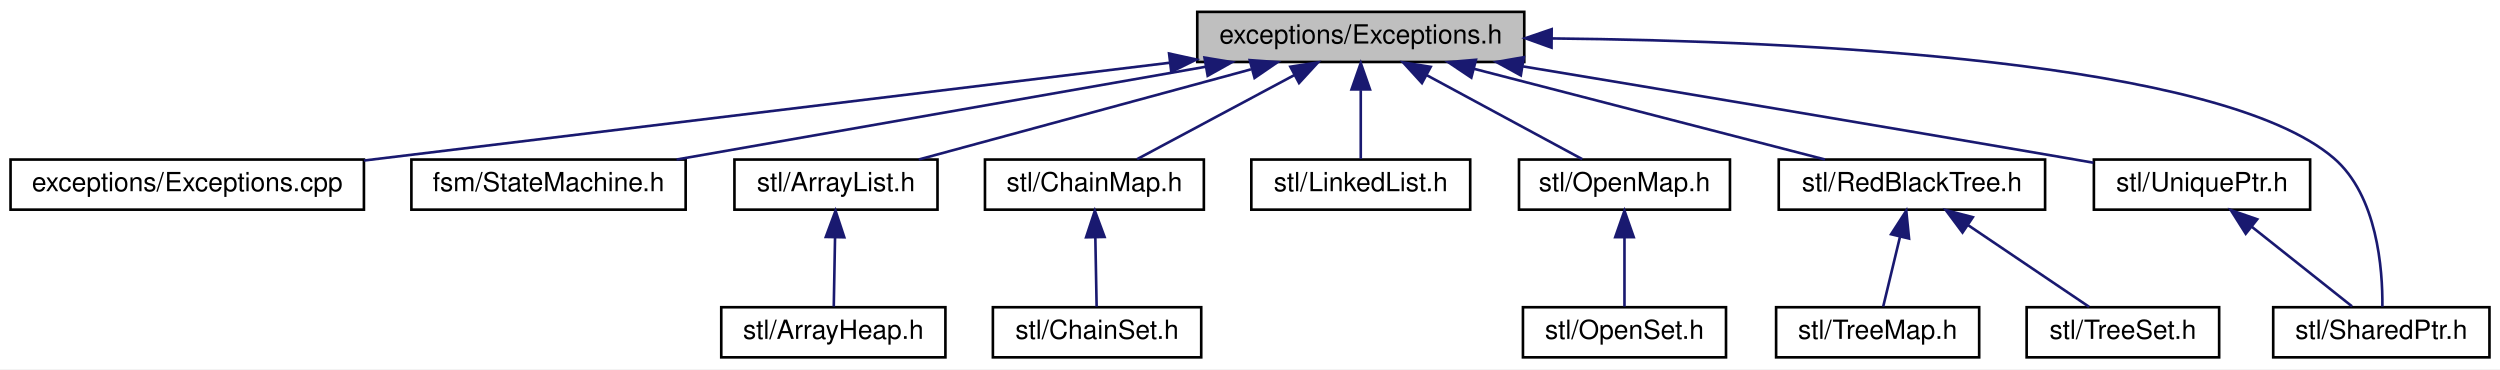
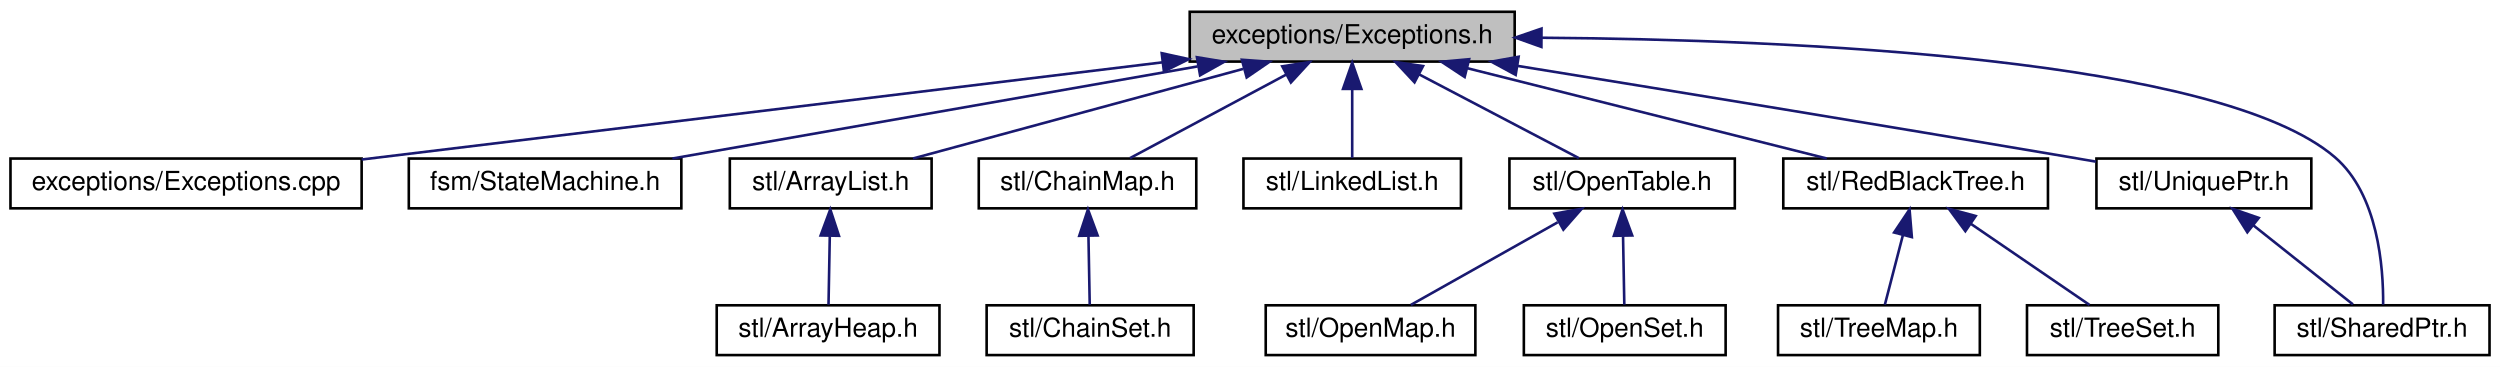
- <svg xmlns="http://www.w3.org/2000/svg" xmlns:xlink="http://www.w3.org/1999/xlink" width="948pt" height="140pt" viewBox="0.00 0.00 948.00 140.00">
+ <svg xmlns="http://www.w3.org/2000/svg" xmlns:xlink="http://www.w3.org/1999/xlink" width="954pt" height="140pt" viewBox="0.00 0.00 954.00 140.00">
  <g id="graph0" class="graph" transform="scale(1 1) rotate(0) translate(4 136)">
-     <polygon fill="white" stroke="none" points="-4,4 -4,-136 944,-136 944,4 -4,4" />
+     <polygon fill="white" stroke="none" points="-4,4 -4,-136 950,-136 950,4 -4,4" />
    <g id="node1" class="node">
      <polygon fill="#bfbfbf" stroke="black" points="450,-112.5 450,-131.5 574,-131.5 574,-112.5 450,-112.5" />
      <text text-anchor="middle" x="512" y="-119.5" font-family="Helvetica,sans-Serif" font-size="10.00">exceptions/Exceptions.h</text>
    </g>
    <g id="node2" class="node">
      <g id="a_node2">
        <a xlink:href="../../d7/d9e/_exceptions_8cpp.html" target="_top" xlink:title="Implementation of Exceptions using C style. ">
          <polygon fill="white" stroke="black" points="0,-56.5 0,-75.5 134,-75.5 134,-56.5 0,-56.5" />
          <text text-anchor="middle" x="67" y="-63.5" font-family="Helvetica,sans-Serif" font-size="10.00">exceptions/Exceptions.cpp</text>
        </a>
      </g>
    </g>
    <g id="edge1" class="edge">
      <path fill="none" stroke="midnightblue" d="M439.617,-112.216C355.034,-101.953 216.21,-85.106 134.009,-75.131" />
      <polygon fill="midnightblue" stroke="midnightblue" points="439.307,-115.704 449.656,-113.435 440.151,-108.755 439.307,-115.704" />
    </g>
    <g id="node3" class="node">
      <g id="a_node3">
        <a xlink:href="../../df/dcf/_state_machine_8h.html" target="_top" xlink:title="fsm/StateMachine.h">
          <polygon fill="white" stroke="black" points="152,-56.5 152,-75.5 256,-75.5 256,-56.5 152,-56.5" />
          <text text-anchor="middle" x="204" y="-63.5" font-family="Helvetica,sans-Serif" font-size="10.00">fsm/StateMachine.h</text>
        </a>
      </g>
    </g>
    <g id="edge2" class="edge">
      <path fill="none" stroke="midnightblue" d="M453.048,-110.664C394.841,-100.459 306.887,-85.039 252.575,-75.516" />
      <polygon fill="midnightblue" stroke="midnightblue" points="452.742,-114.164 463.196,-112.444 453.951,-107.269 452.742,-114.164" />
    </g>
    <g id="node4" class="node">
      <g id="a_node4">
        <a xlink:href="../../d2/db9/_array_list_8h.html" target="_top" xlink:title="List implementation using an array. ">
          <polygon fill="white" stroke="black" points="274.5,-56.5 274.5,-75.5 351.5,-75.5 351.5,-56.5 274.5,-56.5" />
          <text text-anchor="middle" x="313" y="-63.5" font-family="Helvetica,sans-Serif" font-size="10.00">stl/ArrayList.h</text>
        </a>
      </g>
    </g>
    <g id="edge3" class="edge">
      <path fill="none" stroke="midnightblue" d="M470.352,-109.699C432.794,-99.507 378.386,-84.743 344.385,-75.516" />
      <polygon fill="midnightblue" stroke="midnightblue" points="469.9,-113.202 480.468,-112.444 471.733,-106.447 469.9,-113.202" />
    </g>
    <g id="node6" class="node">
      <g id="a_node6">
        <a xlink:href="../../d3/dbe/_chain_map_8h.html" target="_top" xlink:title="Hasher map implementation. ">
          <polygon fill="white" stroke="black" points="369.5,-56.5 369.5,-75.5 452.5,-75.5 452.5,-56.5 369.5,-56.5" />
          <text text-anchor="middle" x="411" y="-63.5" font-family="Helvetica,sans-Serif" font-size="10.00">stl/ChainMap.h</text>
        </a>
      </g>
    </g>
    <g id="edge5" class="edge">
      <path fill="none" stroke="midnightblue" d="M486.917,-107.59C468.243,-97.605 443.296,-84.267 427.187,-75.654" />
      <polygon fill="midnightblue" stroke="midnightblue" points="485.304,-110.696 495.773,-112.324 488.604,-104.522 485.304,-110.696" />
    </g>
    <g id="node8" class="node">
      <g id="a_node8">
        <a xlink:href="../../de/dc6/_linked_list_8h.html" target="_top" xlink:title="stl/LinkedList.h">
          <polygon fill="white" stroke="black" points="470.5,-56.5 470.5,-75.5 553.5,-75.5 553.5,-56.5 470.5,-56.5" />
          <text text-anchor="middle" x="512" y="-63.5" font-family="Helvetica,sans-Serif" font-size="10.00">stl/LinkedList.h</text>
        </a>
      </g>
    </g>
    <g id="edge7" class="edge">
      <path fill="none" stroke="midnightblue" d="M512,-101.805C512,-92.91 512,-82.78 512,-75.751" />
      <polygon fill="midnightblue" stroke="midnightblue" points="508.5,-102.083 512,-112.083 515.5,-102.083 508.5,-102.083" />
    </g>
    <g id="node9" class="node">
      <g id="a_node9">
-         <a xlink:href="../../d5/d7a/_open_map_8h.html" target="_top" xlink:title="Hash map implementation. ">
-           <polygon fill="white" stroke="black" points="572,-56.5 572,-75.5 652,-75.5 652,-56.5 572,-56.5" />
-           <text text-anchor="middle" x="612" y="-63.5" font-family="Helvetica,sans-Serif" font-size="10.00">stl/OpenMap.h</text>
+         <a xlink:href="../../d8/d2e/_open_table_8h.html" target="_top" xlink:title="stl/OpenTable.h">
+           <polygon fill="white" stroke="black" points="572,-56.5 572,-75.5 658,-75.5 658,-56.5 572,-56.5" />
+           <text text-anchor="middle" x="615" y="-63.5" font-family="Helvetica,sans-Serif" font-size="10.00">stl/OpenTable.h</text>
        </a>
      </g>
    </g>
    <g id="edge8" class="edge">
-       <path fill="none" stroke="midnightblue" d="M537.088,-107.453C555.549,-97.484 580.097,-84.228 595.973,-75.654" />
-       <polygon fill="midnightblue" stroke="midnightblue" points="535.203,-104.493 528.067,-112.324 538.529,-110.652 535.203,-104.493" />
+       <path fill="none" stroke="midnightblue" d="M537.579,-107.59C556.623,-97.605 582.064,-84.267 598.492,-75.654" />
+       <polygon fill="midnightblue" stroke="midnightblue" points="535.78,-104.581 528.549,-112.324 539.031,-110.78 535.78,-104.581" />
    </g>
-     <g id="node11" class="node">
-       <g id="a_node11">
+     <g id="node12" class="node">
+       <g id="a_node12">
        <a xlink:href="../../d5/d08/_red_black_tree_8h.html" target="_top" xlink:title="Red black tree implementation. ">
-           <polygon fill="white" stroke="black" points="670.5,-56.5 670.5,-75.5 771.5,-75.5 771.5,-56.5 670.5,-56.5" />
-           <text text-anchor="middle" x="721" y="-63.5" font-family="Helvetica,sans-Serif" font-size="10.00">stl/RedBlackTree.h</text>
+           <polygon fill="white" stroke="black" points="676.5,-56.5 676.5,-75.5 777.5,-75.5 777.5,-56.5 676.5,-56.5" />
+           <text text-anchor="middle" x="727" y="-63.5" font-family="Helvetica,sans-Serif" font-size="10.00">stl/RedBlackTree.h</text>
        </a>
      </g>
    </g>
-     <g id="edge10" class="edge">
-       <path fill="none" stroke="midnightblue" d="M554.984,-109.894C594.452,-99.697 652.1,-84.802 688.038,-75.516" />
-       <polygon fill="midnightblue" stroke="midnightblue" points="553.923,-106.553 545.117,-112.444 555.674,-113.331 553.923,-106.553" />
+     <g id="edge11" class="edge">
+       <path fill="none" stroke="midnightblue" d="M555.96,-109.959C596.567,-99.76 656.043,-84.822 693.092,-75.516" />
+       <polygon fill="midnightblue" stroke="midnightblue" points="554.914,-106.613 546.067,-112.444 556.619,-113.402 554.914,-106.613" />
    </g>
-     <g id="node14" class="node">
-       <g id="a_node14">
+     <g id="node15" class="node">
+       <g id="a_node15">
        <a xlink:href="../../d8/df6/_unique_ptr_8h.html" target="_top" xlink:title="Unique pointer implementation. ">
-           <polygon fill="white" stroke="black" points="790,-56.5 790,-75.5 872,-75.5 872,-56.5 790,-56.5" />
-           <text text-anchor="middle" x="831" y="-63.5" font-family="Helvetica,sans-Serif" font-size="10.00">stl/UniquePtr.h</text>
+           <polygon fill="white" stroke="black" points="796,-56.5 796,-75.5 878,-75.5 878,-56.5 796,-56.5" />
+           <text text-anchor="middle" x="837" y="-63.5" font-family="Helvetica,sans-Serif" font-size="10.00">stl/UniquePtr.h</text>
        </a>
      </g>
    </g>
-     <g id="edge13" class="edge">
-       <path fill="none" stroke="midnightblue" d="M573.558,-110.813C627.894,-101.786 709.239,-88.184 780,-76 783.19,-75.451 786.491,-74.878 789.809,-74.299" />
-       <polygon fill="midnightblue" stroke="midnightblue" points="572.691,-107.409 563.399,-112.5 573.837,-114.315 572.691,-107.409" />
+     <g id="edge14" class="edge">
+       <path fill="none" stroke="midnightblue" d="M575.115,-110.853C630.674,-101.868 713.749,-88.308 786,-76 789.191,-75.457 792.493,-74.888 795.811,-74.312" />
+       <polygon fill="midnightblue" stroke="midnightblue" points="574.384,-107.425 565.071,-112.476 575.501,-114.336 574.384,-107.425" />
    </g>
-     <g id="node15" class="node">
-       <g id="a_node15">
+     <g id="node16" class="node">
+       <g id="a_node16">
        <a xlink:href="../../d1/d13/_shared_ptr_8h.html" target="_top" xlink:title="Shared pointer implementation. ">
-           <polygon fill="white" stroke="black" points="858,-0.5 858,-19.5 940,-19.5 940,-0.5 858,-0.5" />
-           <text text-anchor="middle" x="899" y="-7.5" font-family="Helvetica,sans-Serif" font-size="10.00">stl/SharedPtr.h</text>
+           <polygon fill="white" stroke="black" points="864,-0.5 864,-19.5 946,-19.5 946,-0.5 864,-0.5" />
+           <text text-anchor="middle" x="905" y="-7.5" font-family="Helvetica,sans-Serif" font-size="10.00">stl/SharedPtr.h</text>
        </a>
      </g>
    </g>
-     <g id="edge15" class="edge">
-       <path fill="none" stroke="midnightblue" d="M584.452,-121.426C679.109,-120.461 837.888,-113.131 881,-76 897.503,-61.787 899.527,-33.914 899.4,-19.734" />
-       <polygon fill="midnightblue" stroke="midnightblue" points="584.34,-117.927 574.369,-121.508 584.397,-124.927 584.34,-117.927" />
+     <g id="edge16" class="edge">
+       <path fill="none" stroke="midnightblue" d="M584.442,-121.596C680.484,-120.863 842.981,-113.838 887,-76 903.516,-61.803 905.534,-33.923 905.403,-19.738" />
+       <polygon fill="midnightblue" stroke="midnightblue" points="584.197,-118.098 574.217,-121.653 584.236,-125.098 584.197,-118.098" />
    </g>
    <g id="node5" class="node">
      <g id="a_node5">
        <a xlink:href="../../df/d03/_array_heap_8h.html" target="_top" xlink:title="Heap manipulation and implementation. ">
          <polygon fill="white" stroke="black" points="269.5,-0.5 269.5,-19.5 354.5,-19.5 354.5,-0.5 269.5,-0.5" />
          <text text-anchor="middle" x="312" y="-7.5" font-family="Helvetica,sans-Serif" font-size="10.00">stl/ArrayHeap.h</text>
        </a>
      </g>
    </g>
    <g id="edge4" class="edge">
      <path fill="none" stroke="midnightblue" d="M312.645,-45.804C312.48,-36.91 312.292,-26.78 312.162,-19.751" />
      <polygon fill="midnightblue" stroke="midnightblue" points="309.15,-46.15 312.835,-56.083 316.149,-46.02 309.15,-46.15" />
    </g>
    <g id="node7" class="node">
      <g id="a_node7">
        <a xlink:href="../../d6/d59/_chain_set_8h.html" target="_top" xlink:title="Hash set implementation. ">
          <polygon fill="white" stroke="black" points="372.5,-0.5 372.5,-19.5 451.5,-19.5 451.5,-0.5 372.5,-0.5" />
          <text text-anchor="middle" x="412" y="-7.5" font-family="Helvetica,sans-Serif" font-size="10.00">stl/ChainSet.h</text>
        </a>
      </g>
    </g>
    <g id="edge6" class="edge">
      <path fill="none" stroke="midnightblue" d="M411.355,-45.804C411.52,-36.91 411.708,-26.78 411.838,-19.751" />
      <polygon fill="midnightblue" stroke="midnightblue" points="407.851,-46.02 411.165,-56.083 414.85,-46.15 407.851,-46.02" />
    </g>
    <g id="node10" class="node">
      <g id="a_node10">
-         <a xlink:href="../../d0/de6/_open_set_8h.html" target="_top" xlink:title="Hash set implementation. ">
-           <polygon fill="white" stroke="black" points="573.5,-0.5 573.5,-19.5 650.5,-19.5 650.5,-0.5 573.5,-0.5" />
-           <text text-anchor="middle" x="612" y="-7.5" font-family="Helvetica,sans-Serif" font-size="10.00">stl/OpenSet.h</text>
+         <a xlink:href="../../d5/d7a/_open_map_8h.html" target="_top" xlink:title="Hash map implementation. ">
+           <polygon fill="white" stroke="black" points="479,-0.5 479,-19.5 559,-19.5 559,-0.5 479,-0.5" />
+           <text text-anchor="middle" x="519" y="-7.5" font-family="Helvetica,sans-Serif" font-size="10.00">stl/OpenMap.h</text>
        </a>
      </g>
    </g>
    <g id="edge9" class="edge">
-       <path fill="none" stroke="midnightblue" d="M612,-45.804C612,-36.91 612,-26.78 612,-19.751" />
-       <polygon fill="midnightblue" stroke="midnightblue" points="608.5,-46.083 612,-56.083 615.5,-46.083 608.5,-46.083" />
+       <path fill="none" stroke="midnightblue" d="M590.426,-51.177C572.761,-41.241 549.487,-28.149 534.386,-19.654" />
+       <polygon fill="midnightblue" stroke="midnightblue" points="589.144,-54.472 599.576,-56.324 592.576,-48.371 589.144,-54.472" />
    </g>
-     <g id="node12" class="node">
-       <g id="a_node12">
-         <a xlink:href="../../df/d87/_tree_map_8h.html" target="_top" xlink:title="Map implementation using red black tree. ">
-           <polygon fill="white" stroke="black" points="669.5,-0.5 669.5,-19.5 746.5,-19.5 746.5,-0.5 669.5,-0.5" />
-           <text text-anchor="middle" x="708" y="-7.5" font-family="Helvetica,sans-Serif" font-size="10.00">stl/TreeMap.h</text>
+     <g id="node11" class="node">
+       <g id="a_node11">
+         <a xlink:href="../../d0/de6/_open_set_8h.html" target="_top" xlink:title="Hash set implementation. ">
+           <polygon fill="white" stroke="black" points="577.5,-0.5 577.5,-19.5 654.5,-19.5 654.5,-0.5 577.5,-0.5" />
+           <text text-anchor="middle" x="616" y="-7.5" font-family="Helvetica,sans-Serif" font-size="10.00">stl/OpenSet.h</text>
        </a>
      </g>
    </g>
-     <g id="edge11" class="edge">
-       <path fill="none" stroke="midnightblue" d="M716.45,-46.1C714.292,-37.136 711.818,-26.858 710.107,-19.751" />
-       <polygon fill="midnightblue" stroke="midnightblue" points="713.11,-47.18 718.853,-56.083 719.915,-45.541 713.11,-47.18" />
+     <g id="edge10" class="edge">
+       <path fill="none" stroke="midnightblue" d="M615.355,-45.804C615.52,-36.91 615.708,-26.78 615.838,-19.751" />
+       <polygon fill="midnightblue" stroke="midnightblue" points="611.851,-46.02 615.165,-56.083 618.85,-46.15 611.851,-46.02" />
    </g>
    <g id="node13" class="node">
      <g id="a_node13">
-         <a xlink:href="../../dd/dba/_tree_set_8h.html" target="_top" xlink:title="Set implementation using red black tree. ">
-           <polygon fill="white" stroke="black" points="764.5,-0.5 764.5,-19.5 837.5,-19.5 837.5,-0.5 764.5,-0.5" />
-           <text text-anchor="middle" x="801" y="-7.5" font-family="Helvetica,sans-Serif" font-size="10.00">stl/TreeSet.h</text>
+         <a xlink:href="../../df/d87/_tree_map_8h.html" target="_top" xlink:title="Map implementation using red black tree. ">
+           <polygon fill="white" stroke="black" points="674.5,-0.5 674.5,-19.5 751.5,-19.5 751.5,-0.5 674.5,-0.5" />
+           <text text-anchor="middle" x="713" y="-7.5" font-family="Helvetica,sans-Serif" font-size="10.00">stl/TreeMap.h</text>
        </a>
      </g>
    </g>
    <g id="edge12" class="edge">
-       <path fill="none" stroke="midnightblue" d="M742.301,-50.622C756.915,-40.757 775.827,-27.992 788.179,-19.654" />
-       <polygon fill="midnightblue" stroke="midnightblue" points="740.184,-47.828 733.853,-56.324 744.1,-53.63 740.184,-47.828" />
+       <path fill="none" stroke="midnightblue" d="M722.177,-46.396C719.835,-37.362 717.132,-26.936 715.269,-19.751" />
+       <polygon fill="midnightblue" stroke="midnightblue" points="718.79,-47.281 724.688,-56.083 725.566,-45.525 718.79,-47.281" />
    </g>
-     <g id="edge14" class="edge">
-       <path fill="none" stroke="midnightblue" d="M849.762,-50.101C862,-40.382 877.559,-28.027 887.876,-19.834" />
-       <polygon fill="midnightblue" stroke="midnightblue" points="847.58,-47.364 841.925,-56.324 851.933,-52.846 847.58,-47.364" />
+     <g id="node14" class="node">
+       <g id="a_node14">
+         <a xlink:href="../../dd/dba/_tree_set_8h.html" target="_top" xlink:title="Set implementation using red black tree. ">
+           <polygon fill="white" stroke="black" points="769.5,-0.5 769.5,-19.5 842.5,-19.5 842.5,-0.5 769.5,-0.5" />
+           <text text-anchor="middle" x="806" y="-7.5" font-family="Helvetica,sans-Serif" font-size="10.00">stl/TreeSet.h</text>
+         </a>
+       </g>
+     </g>
+     <g id="edge13" class="edge">
+       <path fill="none" stroke="midnightblue" d="M748.034,-50.622C762.466,-40.757 781.141,-27.992 793.339,-19.654" />
+       <polygon fill="midnightblue" stroke="midnightblue" points="745.973,-47.791 739.693,-56.324 749.923,-53.57 745.973,-47.791" />
+     </g>
+     <g id="edge15" class="edge">
+       <path fill="none" stroke="midnightblue" d="M855.762,-50.101C868,-40.382 883.559,-28.027 893.876,-19.834" />
+       <polygon fill="midnightblue" stroke="midnightblue" points="853.58,-47.364 847.925,-56.324 857.933,-52.846 853.58,-47.364" />
    </g>
  </g>
</svg>
